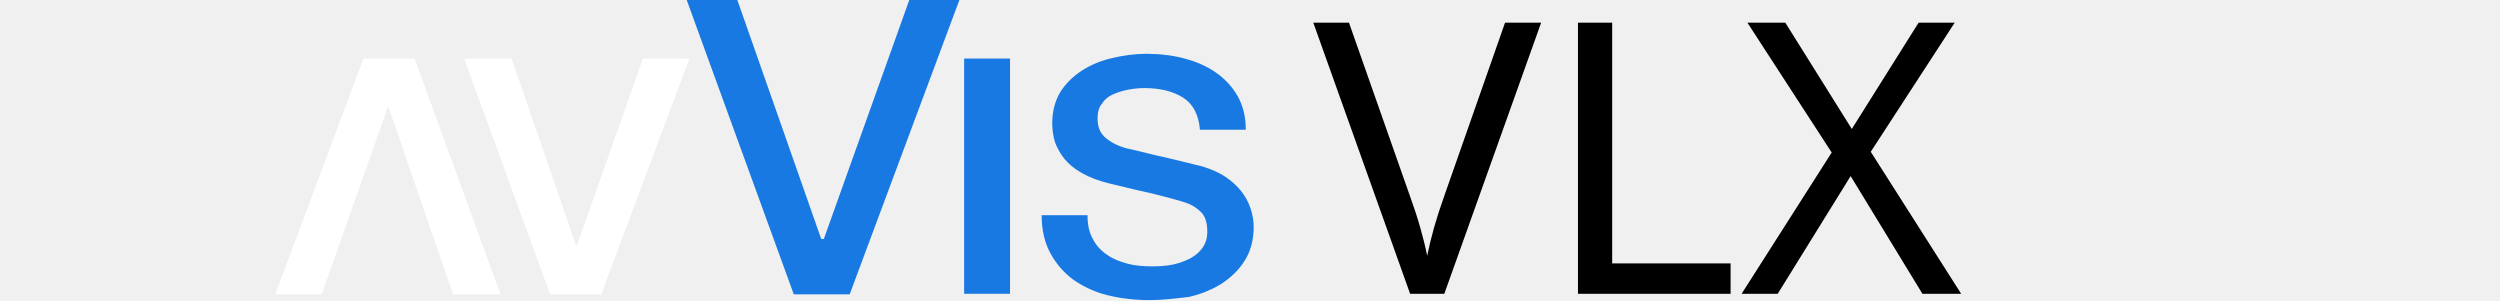
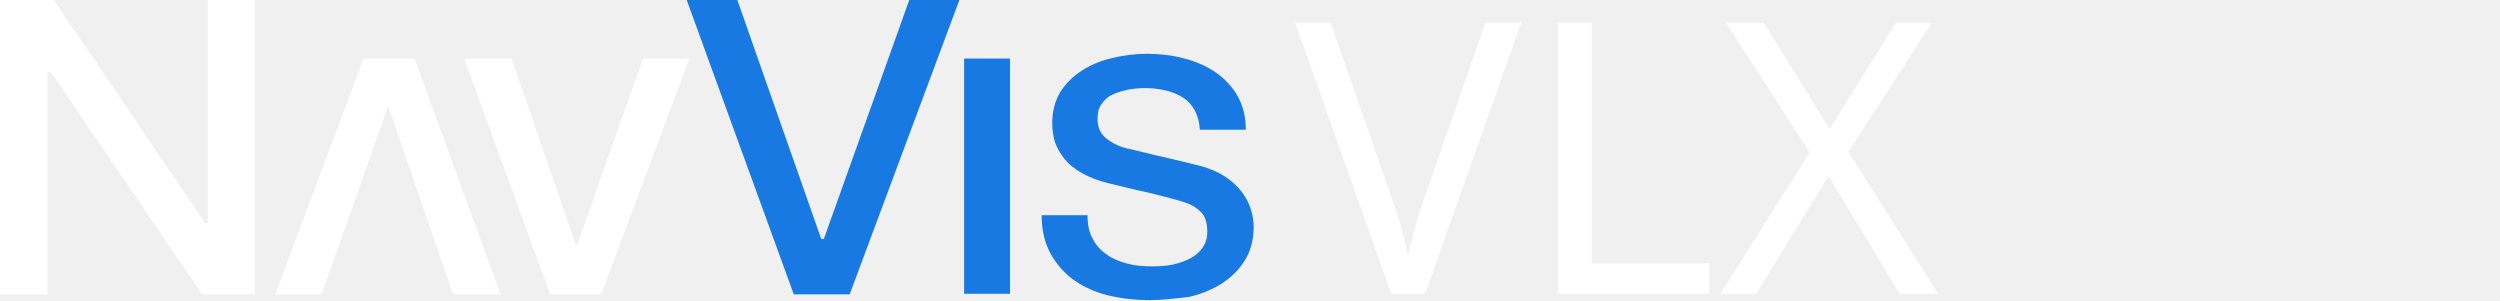
<svg xmlns="http://www.w3.org/2000/svg" version="1.1" id="Ebene_1" x="0px" y="0px" viewBox="0 0 474 56.9" style="enable-background:new 0 0 474 56.9;" xml:space="preserve">
  <style type="text/css">
- 	.st0{display:none;fill:#FFFFFF;}
- 	.st1{fill:#FFFFFF;}
- 	.st2{fill:#1979E2;}
- 	.st3{font-family:'Poppins-SemiBold';}
- 	.st4{font-size:72px;}
+ 	.st0{fill:#FFFFFF;}
+ 	.st1{fill:#1979E2;}
+ 	.st2{font-family:'Poppins-Medium';}
+ 	.st3{font-size:72px;}
</style>
-   <polygon class="st0" points="39.4,0 39.4,42.3 38.9,42.3 10.2,0 0,0 0,55.8 9,55.8 9,13.6 9.6,13.6 38.3,55.8 48.3,55.8 48.3,0 " />
-   <polygon class="st1" points="88,11.1 97,11.1 109.2,46.5 109.4,46.5 121.9,11.1 130.7,11.1 114,55.8 104.3,55.8 " />
-   <polygon class="st1" points="94.9,55.8 85.9,55.8 73.7,20.4 73.5,20.4 61,55.8 52.2,55.8 68.9,11.1 78.6,11.1 " />
-   <polygon class="st2" points="172.4,0 156.2,45.3 155.7,45.3 139.8,0 130.2,0 150.5,55.8 161.1,55.8 181.9,0 " />
-   <rect x="182.8" y="11.1" class="st2" width="8.7" height="44.6" />
-   <path class="st2" d="M218,56.9c-2.8,0-5.4-0.3-7.9-0.9c-2.5-0.6-4.6-1.6-6.5-2.9c-1.8-1.3-3.3-3-4.4-5c-1.1-2-1.7-4.4-1.7-7.2v-0.1  h8.7v0.1c0,1.7,0.3,3.2,1,4.4c0.6,1.2,1.5,2.2,2.7,3c1.1,0.8,2.4,1.3,3.9,1.7s3.1,0.5,4.8,0.5c1.9,0,3.5-0.2,4.8-0.6  c1.3-0.4,2.4-0.9,3.2-1.5s1.4-1.3,1.8-2.1c0.4-0.8,0.5-1.6,0.5-2.4c0-1.7-0.4-2.9-1.2-3.7s-1.8-1.4-2.7-1.7  c-1.7-0.6-3.8-1.1-6.1-1.7c-2.3-0.5-5.2-1.2-8.5-2c-2.1-0.5-3.9-1.2-5.3-2c-1.4-0.8-2.5-1.7-3.3-2.7s-1.4-2.1-1.8-3.2  c-0.3-1.1-0.5-2.3-0.5-3.5c0-2.2,0.5-4.2,1.5-5.9c1-1.6,2.4-3,4.1-4.1c1.7-1.1,3.6-1.9,5.8-2.4c2.1-0.5,4.3-0.8,6.5-0.8  c2.5,0,5,0.3,7.2,0.9c2.3,0.6,4.3,1.5,6,2.7s3.1,2.7,4.1,4.5s1.5,3.9,1.5,6.2v0.1h-8.7l0,0c-0.2-2.8-1.3-4.9-3.2-6.1  s-4.4-1.8-7.3-1.8c-1,0-2,0.1-3.1,0.3c-1,0.2-2,0.5-2.9,0.9s-1.6,1-2.1,1.8c-0.6,0.7-0.8,1.7-0.8,2.8c0,1.6,0.5,2.8,1.6,3.7  c1.1,0.9,2.5,1.6,4.2,2c0.2,0,0.9,0.2,2.2,0.5s2.7,0.7,4.2,1c1.6,0.4,3.1,0.7,4.6,1.1s2.6,0.6,3.2,0.8c1.6,0.5,3,1.1,4.2,1.9  c1.2,0.8,2.2,1.7,3,2.7s1.4,2.1,1.8,3.3c0.4,1.2,0.6,2.4,0.6,3.5c0,2.5-0.6,4.7-1.7,6.4c-1.1,1.8-2.6,3.2-4.4,4.4  c-1.8,1.1-3.9,2-6.2,2.5C222.8,56.6,220.4,56.9,218,56.9" />
-   <text transform="matrix(1 0 0 1 248.9997 55.7)" class="st3 st4">VLX</text>
+   <g>
+     <polygon class="st0" points="39.4,0 39.4,42.3 38.9,42.3 10.2,0 0,0 0,55.8 9,55.8 9,13.6 9.6,13.6 38.3,55.8 48.3,55.8 48.3,0     " />
+     <polygon class="st0" points="88,11.1 97,11.1 109.2,46.5 109.4,46.5 121.9,11.1 130.7,11.1 114,55.8 104.3,55.8  " />
+     <polygon class="st0" points="94.9,55.8 85.9,55.8 73.7,20.4 73.5,20.4 61,55.8 52.2,55.8 68.9,11.1 78.6,11.1  " />
+     <polygon class="st1" points="172.4,0 156.2,45.3 155.7,45.3 139.8,0 130.2,0 150.5,55.8 161.1,55.8 181.9,0  " />
+     <rect x="182.8" y="11.1" class="st1" width="8.7" height="44.6" />
+     <path class="st1" d="M218,56.9c-2.8,0-5.4-0.3-7.9-0.9c-2.5-0.6-4.6-1.6-6.5-2.9c-1.8-1.3-3.3-3-4.4-5c-1.1-2-1.7-4.4-1.7-7.2v-0.1   h8.7v0.1c0,1.7,0.3,3.2,1,4.4c0.6,1.2,1.5,2.2,2.7,3c1.1,0.8,2.4,1.3,3.9,1.7s3.1,0.5,4.8,0.5c1.9,0,3.5-0.2,4.8-0.6   c1.3-0.4,2.4-0.9,3.2-1.5s1.4-1.3,1.8-2.1c0.4-0.8,0.5-1.6,0.5-2.4c0-1.7-0.4-2.9-1.2-3.7s-1.8-1.4-2.7-1.7   c-1.7-0.6-3.8-1.1-6.1-1.7c-2.3-0.5-5.2-1.2-8.5-2c-2.1-0.5-3.9-1.2-5.3-2c-1.4-0.8-2.5-1.7-3.3-2.7s-1.4-2.1-1.8-3.2   c-0.3-1.1-0.5-2.3-0.5-3.5c0-2.2,0.5-4.2,1.5-5.9c1-1.6,2.4-3,4.1-4.1c1.7-1.1,3.6-1.9,5.8-2.4c2.1-0.5,4.3-0.8,6.5-0.8   c2.5,0,5,0.3,7.2,0.9c2.3,0.6,4.3,1.5,6,2.7s3.1,2.7,4.1,4.5s1.5,3.9,1.5,6.2v0.1h-8.7l0,0c-0.2-2.8-1.3-4.9-3.2-6.1   s-4.4-1.8-7.3-1.8c-1,0-2,0.1-3.1,0.3c-1,0.2-2,0.5-2.9,0.9s-1.6,1-2.1,1.8c-0.6,0.7-0.8,1.7-0.8,2.8c0,1.6,0.5,2.8,1.6,3.7   c1.1,0.9,2.5,1.6,4.2,2c0.2,0,0.9,0.2,2.2,0.5s2.7,0.7,4.2,1c1.6,0.4,3.1,0.7,4.6,1.1s2.6,0.6,3.2,0.8c1.6,0.5,3,1.1,4.2,1.9   c1.2,0.8,2.2,1.7,3,2.7s1.4,2.1,1.8,3.3c0.4,1.2,0.6,2.4,0.6,3.5c0,2.5-0.6,4.7-1.7,6.4c-1.1,1.8-2.6,3.2-4.4,4.4   c-1.8,1.1-3.9,2-6.2,2.5C222.8,56.6,220.4,56.9,218,56.9" />
+   </g>
+   <text transform="matrix(0.9926 0 0 1 245.5559 55.7)" class="st0 st2 st3">VLX</text>
</svg>
